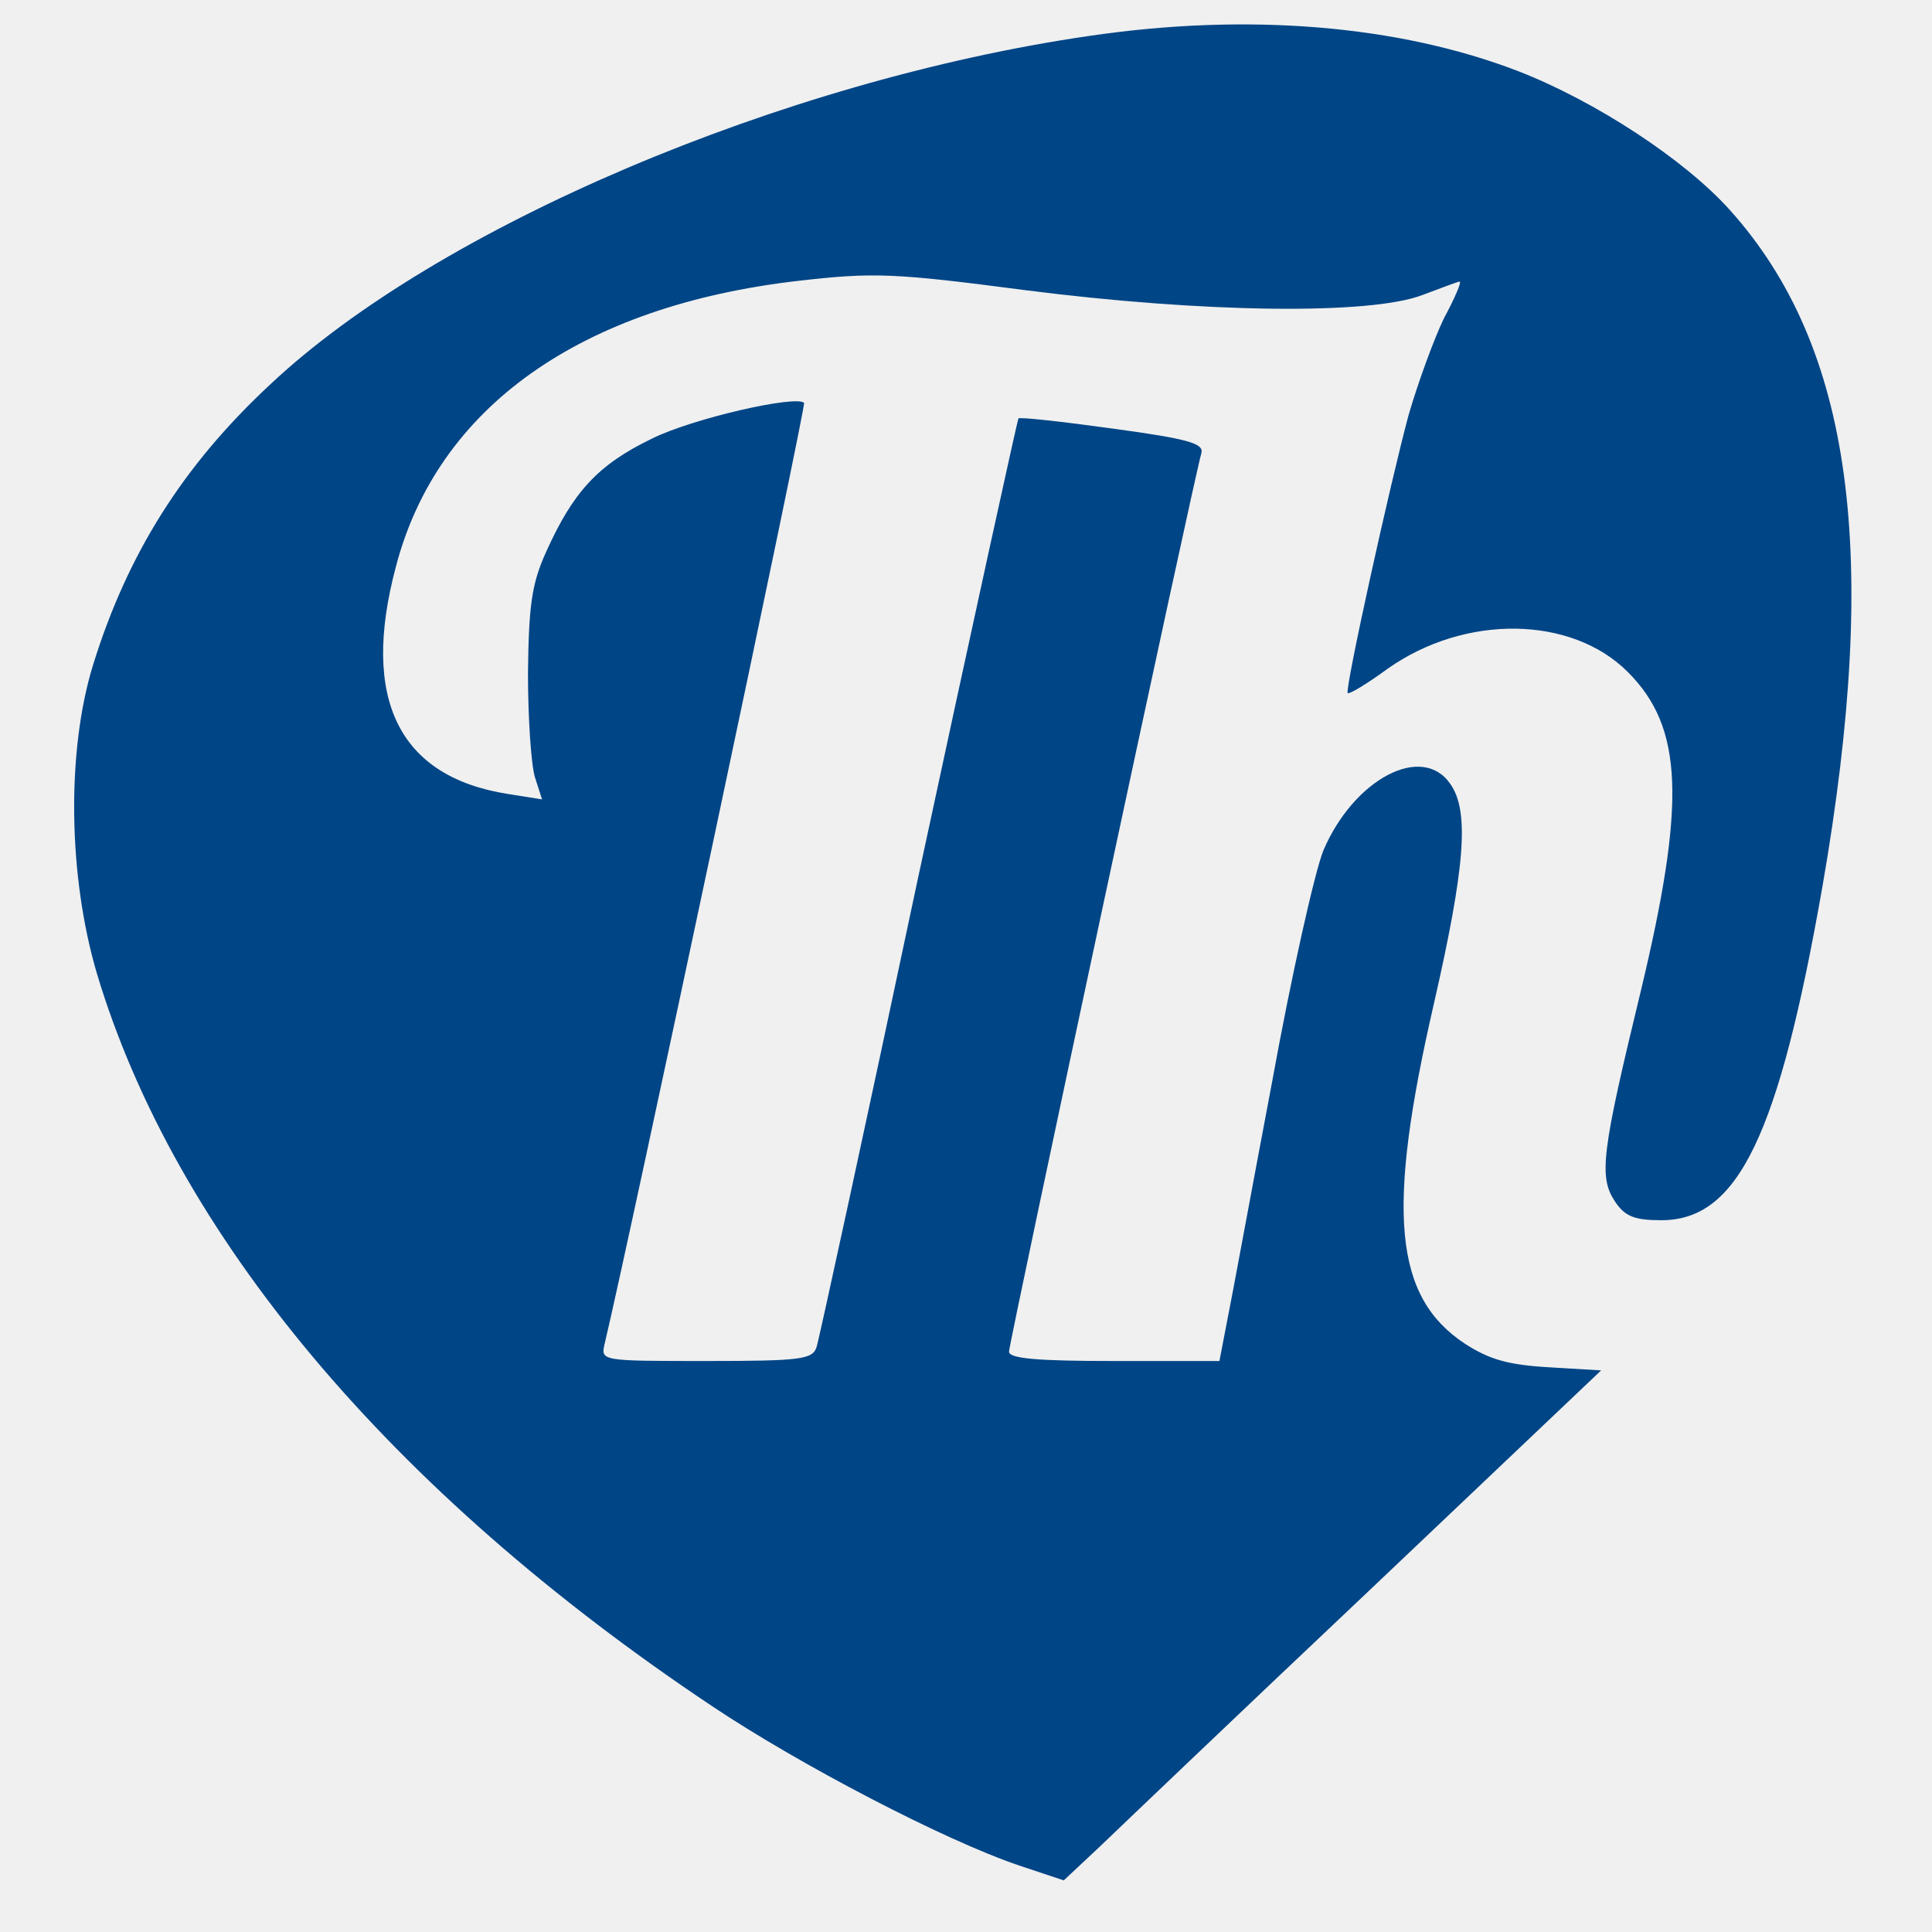
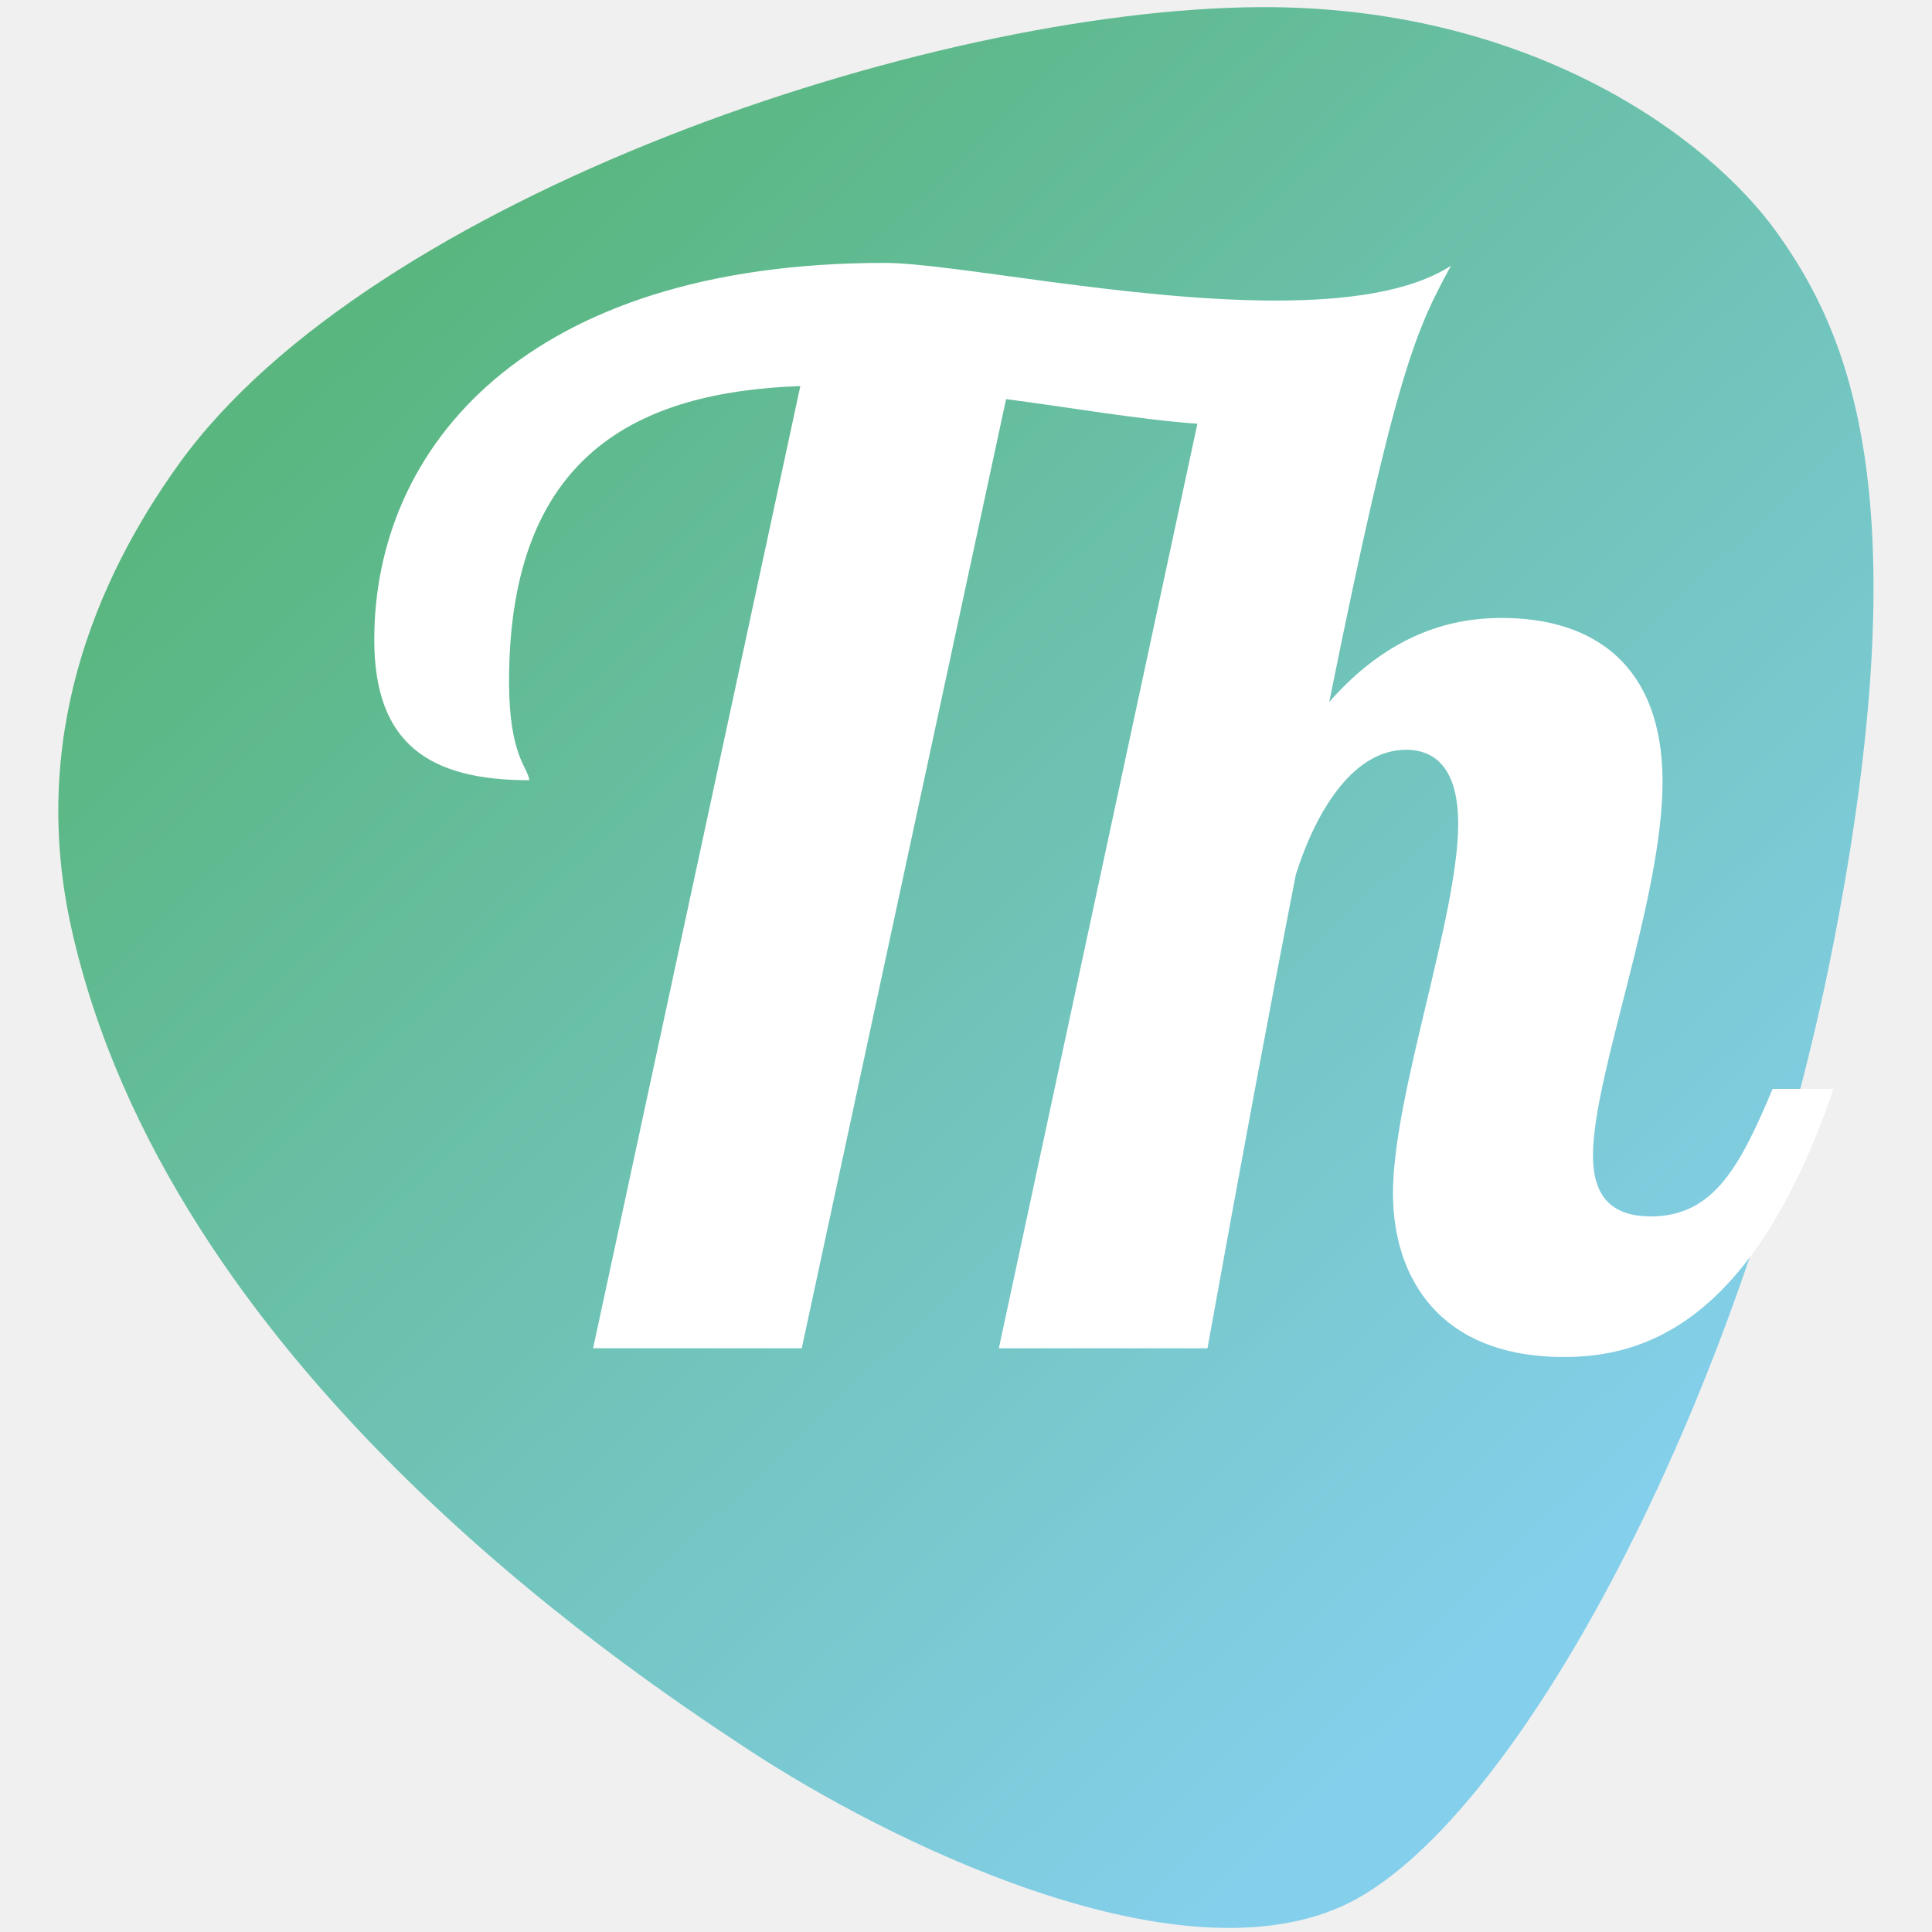
- <svg xmlns="http://www.w3.org/2000/svg" version="1.1" id="Ebene_1" x="0px" y="0px" width="247px" height="247px" viewBox="0 0 247 247" enable-background="new 0 0 247 247" xml:space="preserve">
-   <g transform="translate(0,247) scale(0.1,-0.1)" fill="#004586" stroke="none">
-     <path d="M1392 2424 c-391 -57 -832 -244 -1046 -445 -112 -104 -183 -217 -227 -359 -34 -110 -32 -270 5 -395 100 -333 374 -661 786 -936 112 -75 298 -172 393 -204 l57 -19 48 45 c26 25 180 172 343 326 l296 281 -67 4 c-52 3 -76 10 -107 30 -91 60 -101 169 -40 434 40 175 46 247 21 282 -36 52 -123 6 -162 -85 -11 -27 -41 -160 -66 -298 -26 -137 -51 -274 -57 -303 l-10 -52 -135 0 c-97 0 -134 3 -134 12 0 11 236 1115 246 1149 3 12 -17 18 -113 31 -65 9 -119 15 -121 13 -1 -1 -59 -265 -128 -586 -68 -321 -127 -592 -130 -601 -5 -16 -20 -18 -141 -18 -135 0 -135 0 -130 22 30 125 258 1200 255 1203 -11 10 -143 -20 -195 -46 -68 -33 -100 -67 -135 -145 -18 -40 -22 -67 -23 -154 0 -58 4 -118 9 -134 l9 -28 -44 7 c-139 22 -188 121 -143 290 53 204 236 334 515 366 96 11 122 10 290 -12 227 -29 441 -32 508 -6 24 9 45 17 47 17 3 0 -6 -21 -20 -47 -13 -27 -33 -82 -45 -123 -24 -89 -82 -352 -78 -356 2 -2 25 12 51 31 99 70 235 68 307 -4 71 -71 75 -166 16 -411 -49 -202 -53 -234 -33 -265 13 -20 25 -25 60 -25 98 0 150 108 206 427 74 426 38 690 -118 864 -58 65 -173 140 -271 178 -153 59 -346 75 -549 45z" />
+ <svg xmlns="http://www.w3.org/2000/svg" width="100%" height="100%" viewBox="0 0 96 96" version="1.1" xml:space="preserve" style="fill-rule:evenodd;clip-rule:evenodd;stroke-linejoin:round;stroke-miterlimit:1.414;">
+   <path d="M62.565,0.355c13.238,-0.082 22.225,6.291 25.751,11.232c3.524,4.935 7.184,13.104 2.708,35.696c-4.474,22.588 -15.905,43.708 -24.396,47.461c-8.494,3.756 -22.73,-3.4 -29.396,-7.774c-6.663,-4.376 -28.868,-19.28 -33.68,-40.825c-2.086,-9.345 1.11,-17.221 5.351,-23.109c9.496,-13.2 37.191,-22.578 53.662,-22.681Z" style="fill:url(#_Linear1);fill-rule:nonzero;" />
+   <g>
+     <path d="M26.302,38.769c-4.968,0 -7.705,-1.8 -7.705,-6.984c0,-9.577 7.561,-18.722 25.346,-18.722c3.312,0 12.097,1.872 19.441,1.872c3.528,0 6.697,-0.432 8.713,-1.728c-1.728,3.168 -2.736,5.256 -6.048,21.674c3.096,-3.528 6.264,-4.176 8.569,-4.176c4.608,0 7.993,2.376 7.993,8.137c0,5.833 -3.457,14.545 -3.457,18.577c0,1.801 0.72,3.024 2.88,3.024c3.168,0 4.464,-2.593 6.048,-6.337l3.024,0c-4.032,11.81 -9.577,13.322 -13.393,13.322c-6.265,0 -8.497,-4.033 -8.497,-8.137c0,-4.896 3.24,-13.754 3.24,-18.362c0,-2.376 -0.864,-3.672 -2.592,-3.672c-2.521,0 -4.393,2.809 -5.473,6.193c-1.224,6.264 -2.664,13.969 -4.393,23.546l-10.366,0l9.865,-45.94c-2.952,-0.216 -6.192,-0.792 -9.505,-1.224l-10.153,47.163l-10.368,0l10.297,-47.812c-8.065,0.288 -14.474,3.384 -14.474,14.689c0,3.672 0.936,4.249 1.008,4.897Z" style="fill:#fff;fill-rule:nonzero;" />
  </g>
+   <defs>
+     <linearGradient id="_Linear1" x1="0" y1="0" x2="1" y2="0" gradientUnits="userSpaceOnUse" gradientTransform="matrix(58.5752,61.7656,-61.7656,58.5752,24.1736,10.7369)">
+       <stop offset="0" style="stop-color:#59b67e;stop-opacity:1" />
+       <stop offset="1" style="stop-color:#84cfeb;stop-opacity:1" />
+     </linearGradient>
+   </defs>
</svg>
